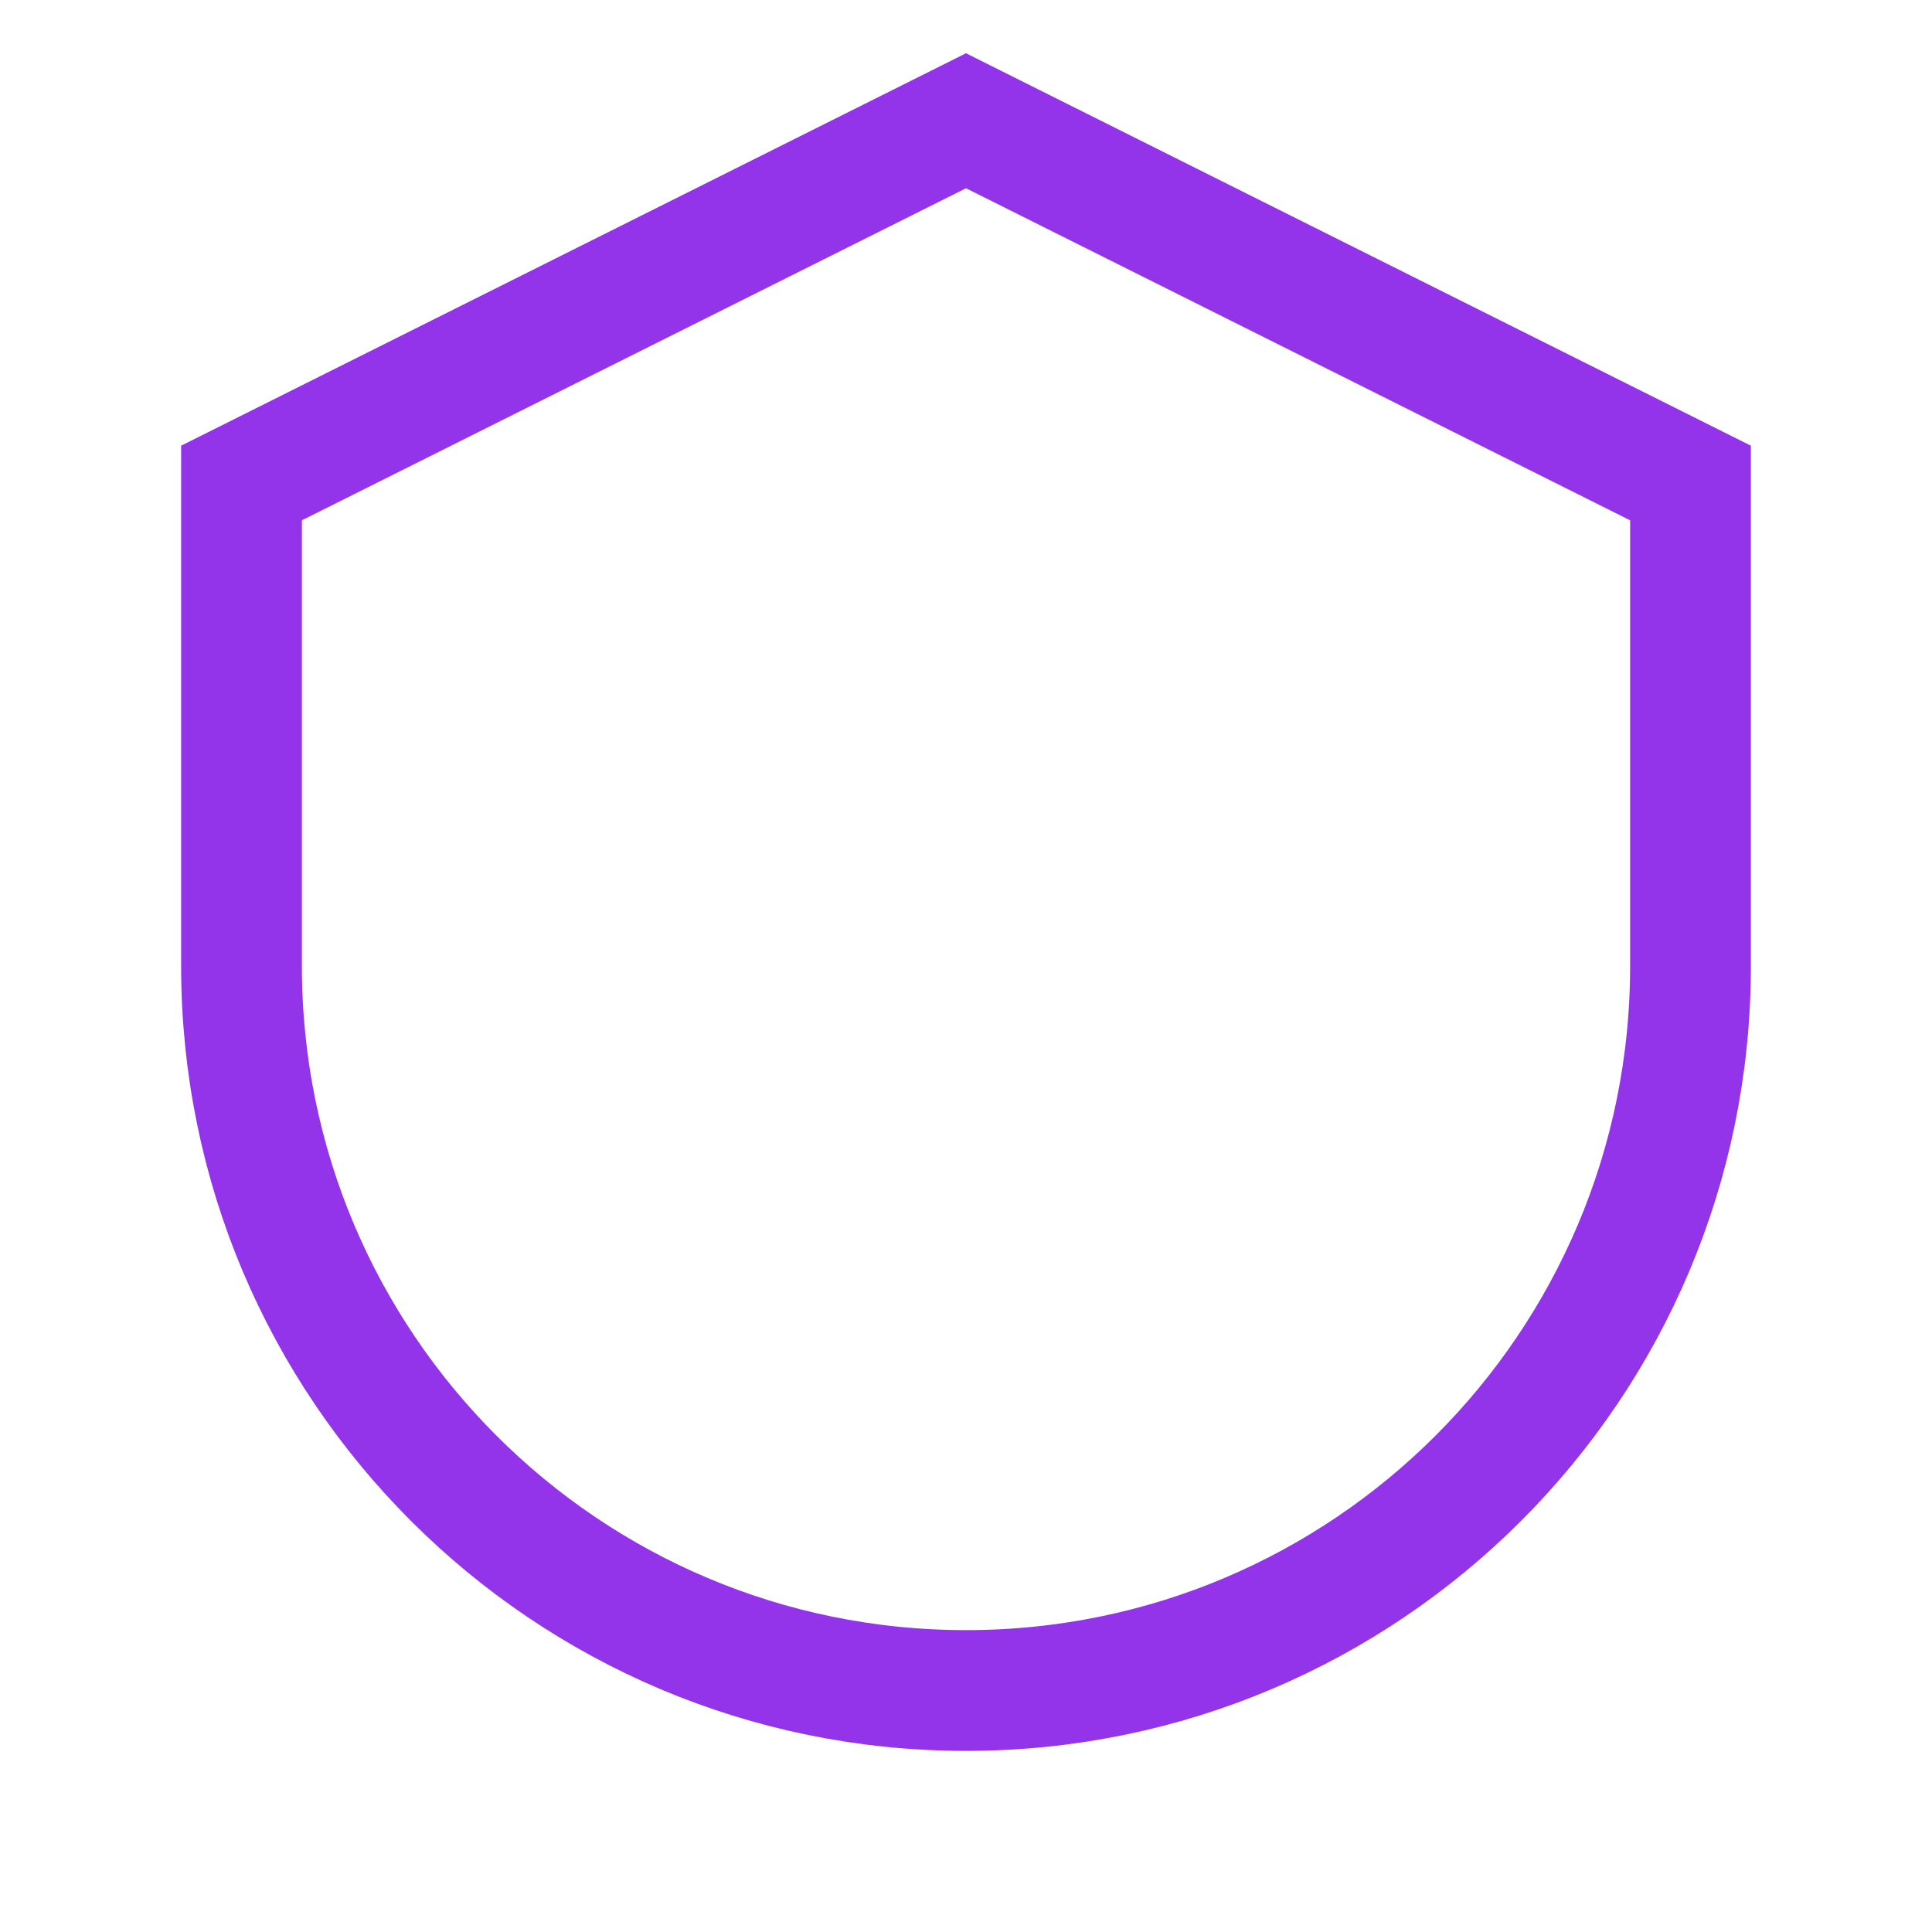
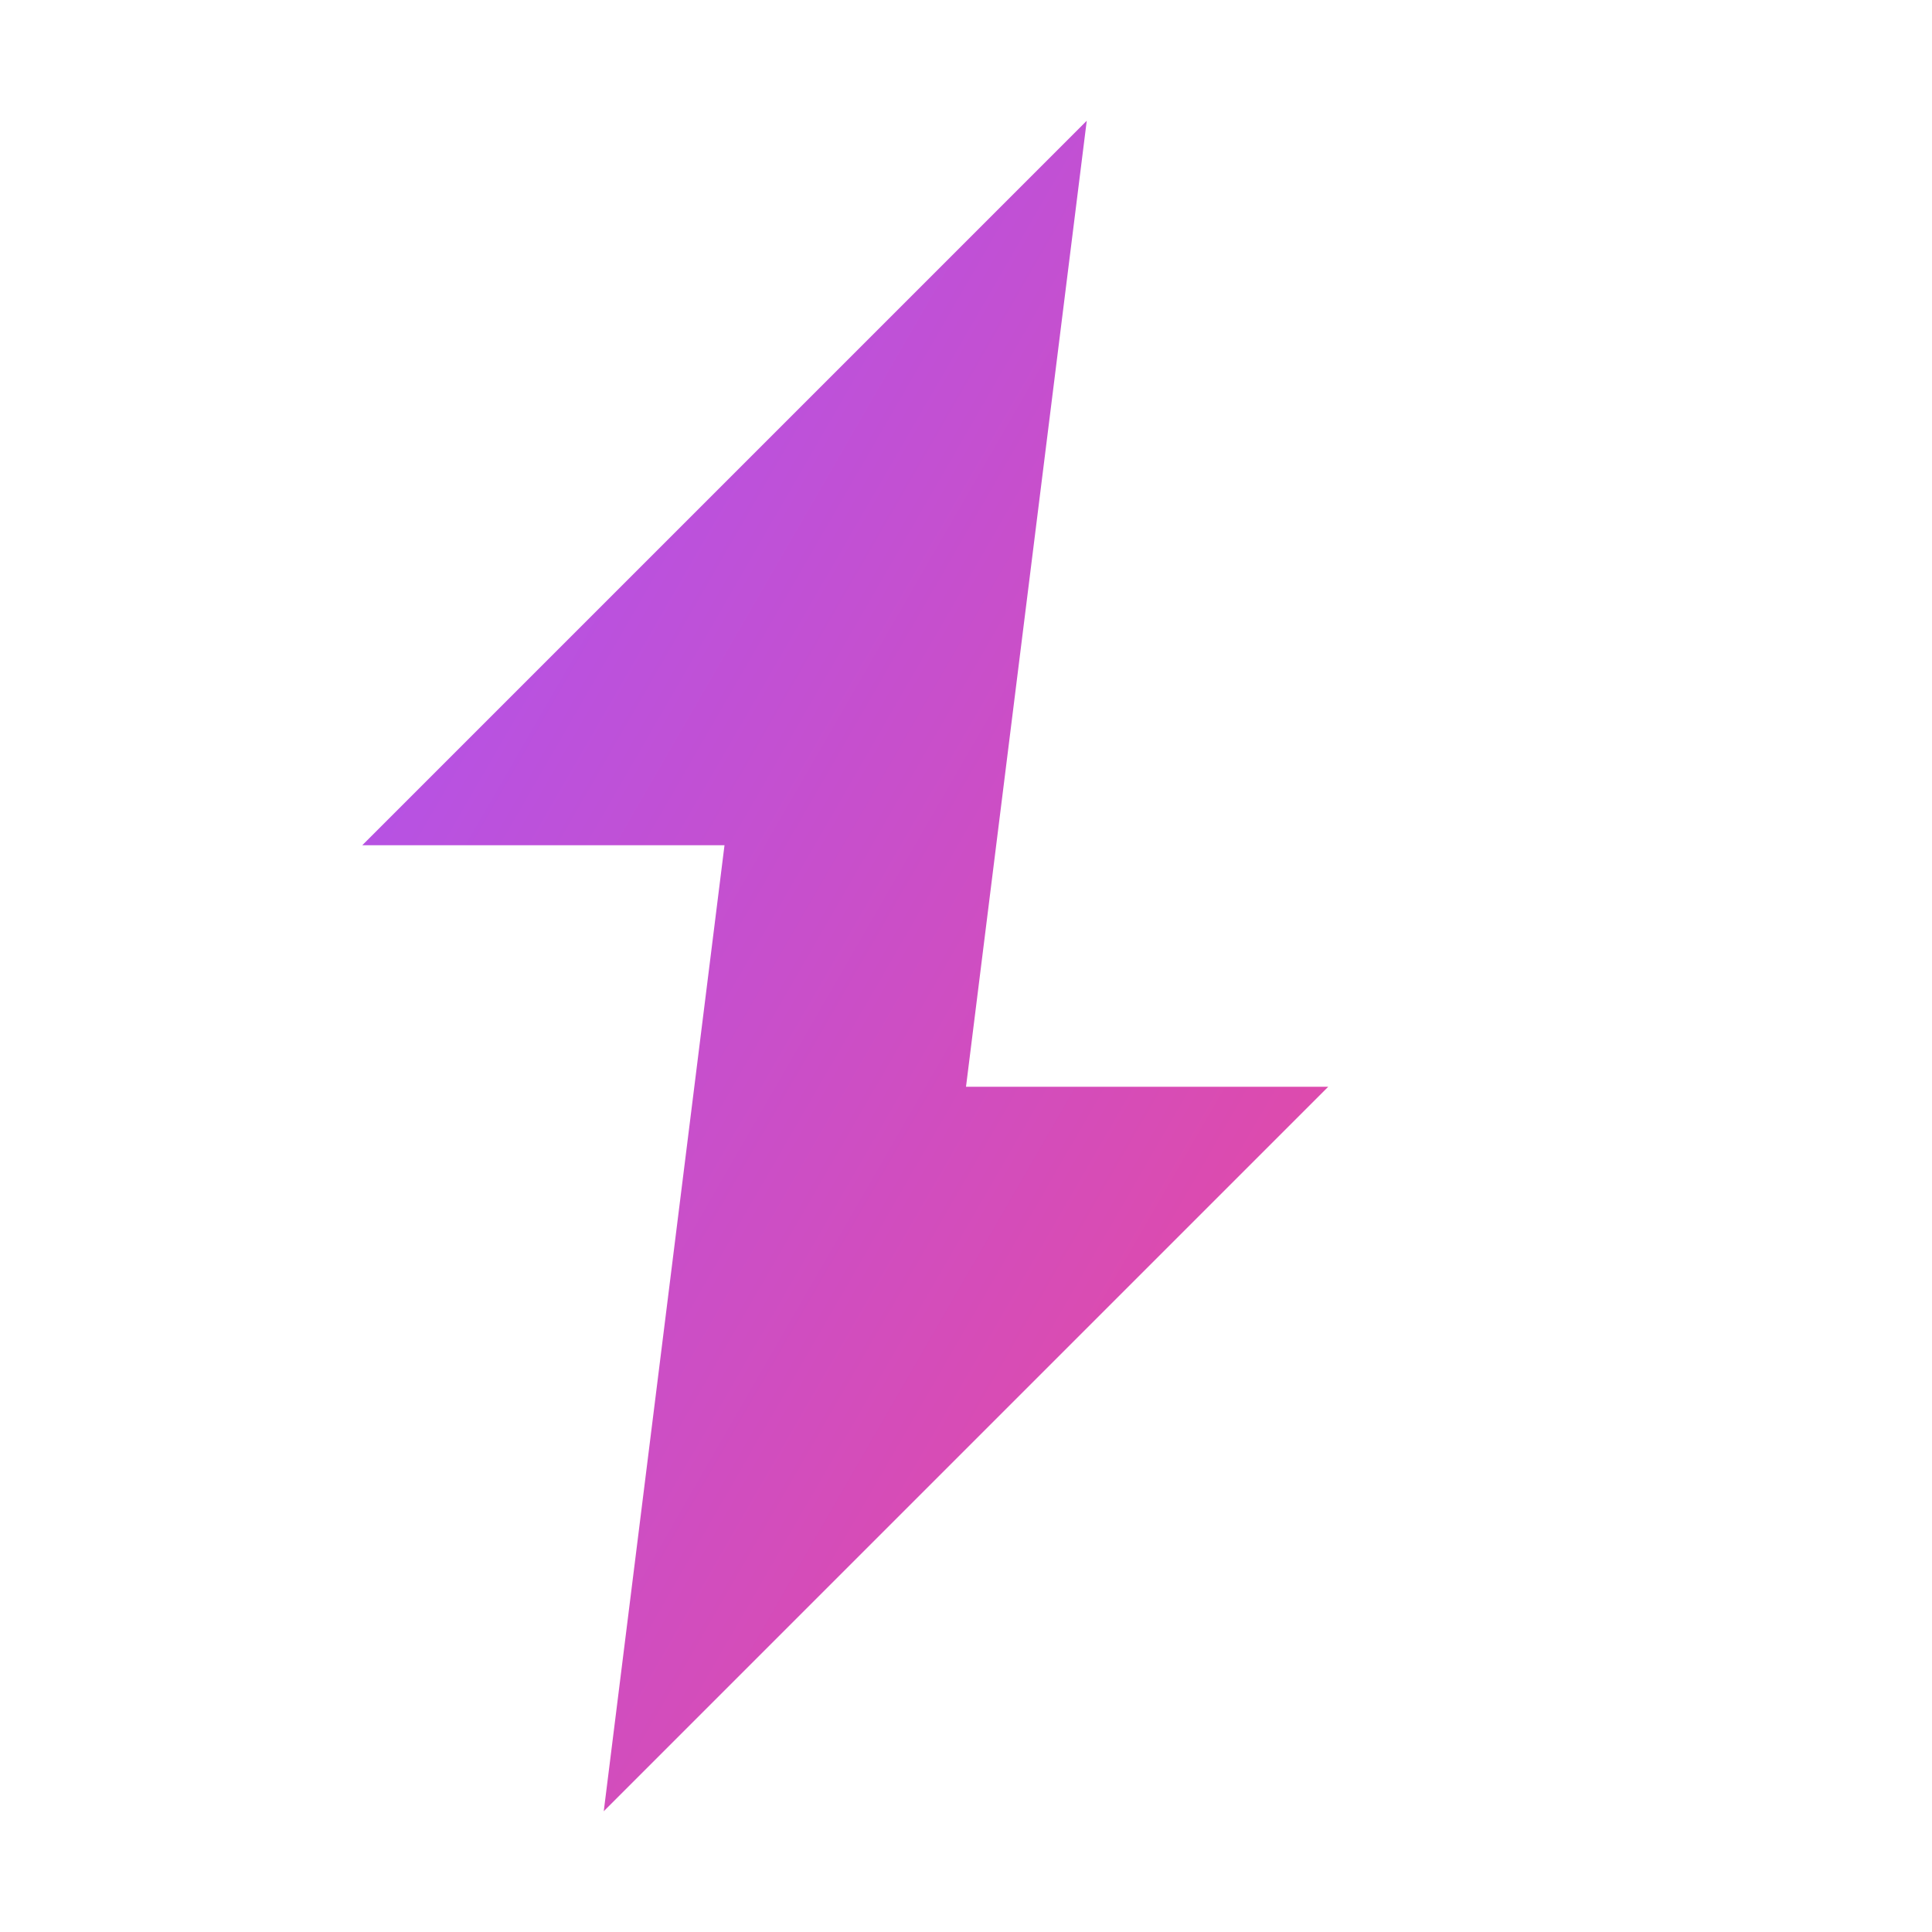
<svg xmlns="http://www.w3.org/2000/svg" width="32" height="32" viewBox="0 0 32 32">
-   <path d="M16 2 L28 8 L28 16 C28 22.627 22.627 28 16 28 C9.373 28 4 22.627 4 16 L4 8 L16 2 Z" fill="none" stroke="#9333ea" stroke-width="2" />
+   <defs>
+     <linearGradient id="zapGradient" x1="0%" y1="0%" x2="100%" y2="100%">
+       <stop offset="0%" style="stop-color:#a855f7;stop-opacity:1" />
+       <stop offset="100%" style="stop-color:#ec4899;stop-opacity:1" />
+     </linearGradient>
+   </defs>
+   <path d="M18 2 L6 14 L12 14 L10 30 L22 18 L16 18 L18 2 Z" fill="url(#zapGradient)" />
</svg>
